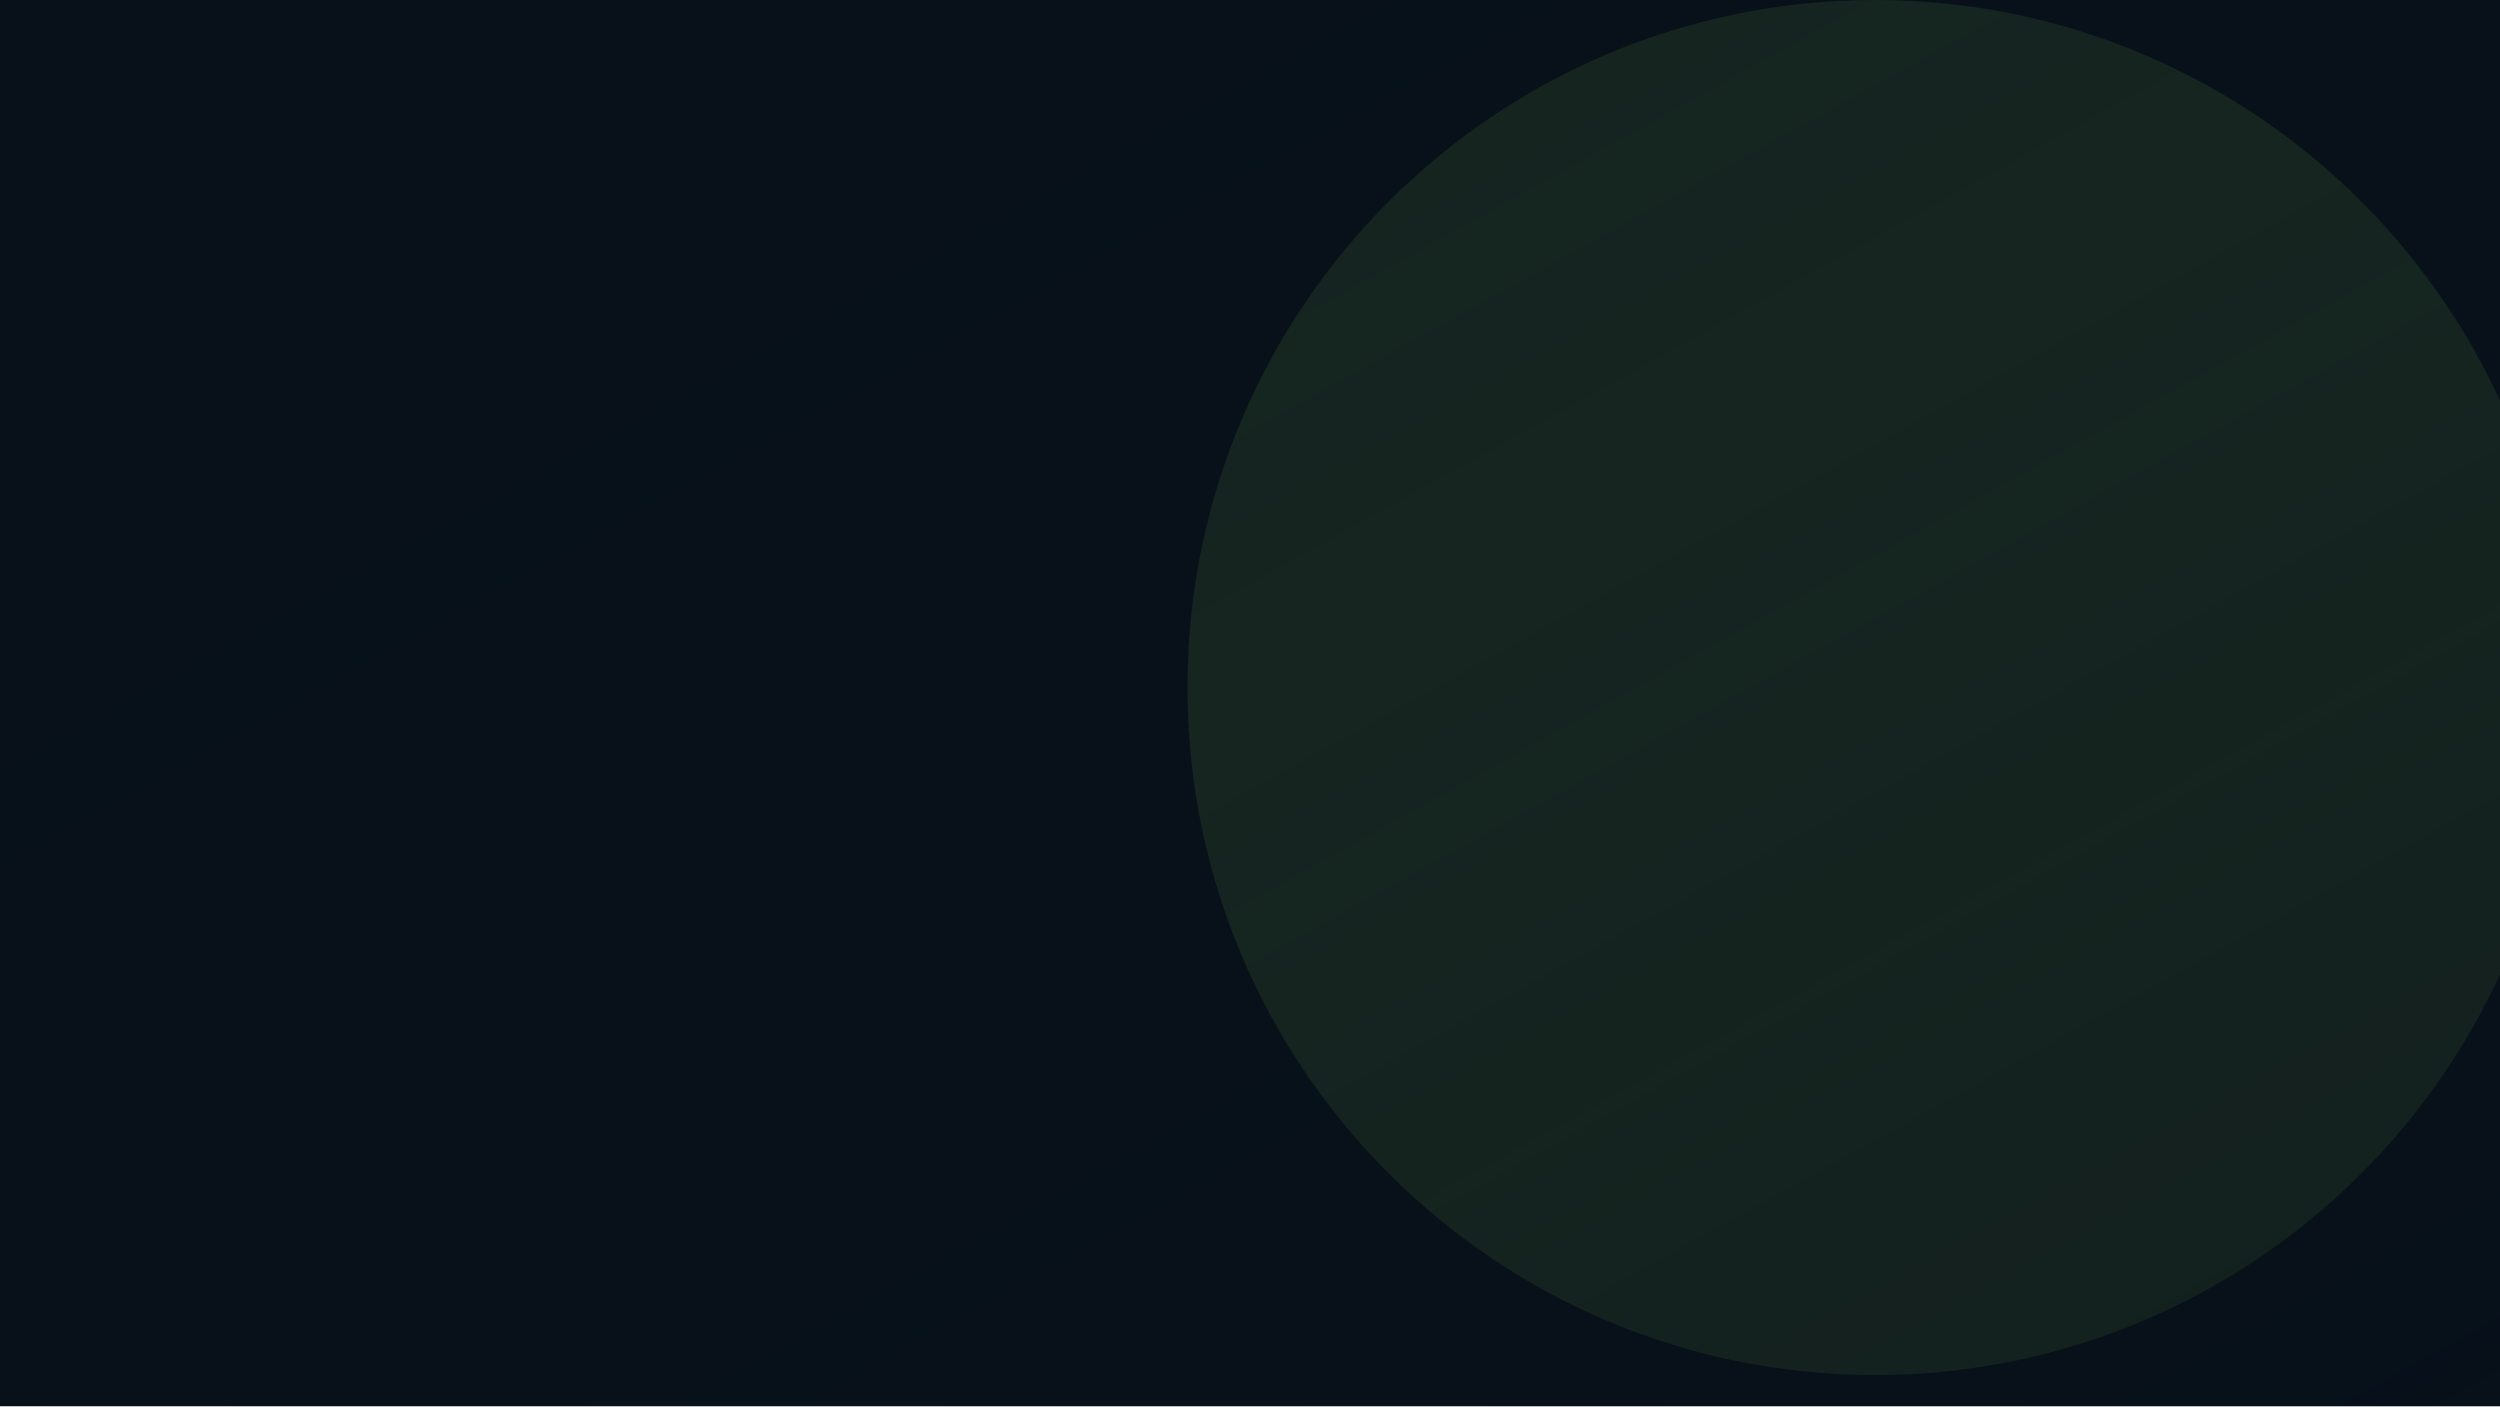
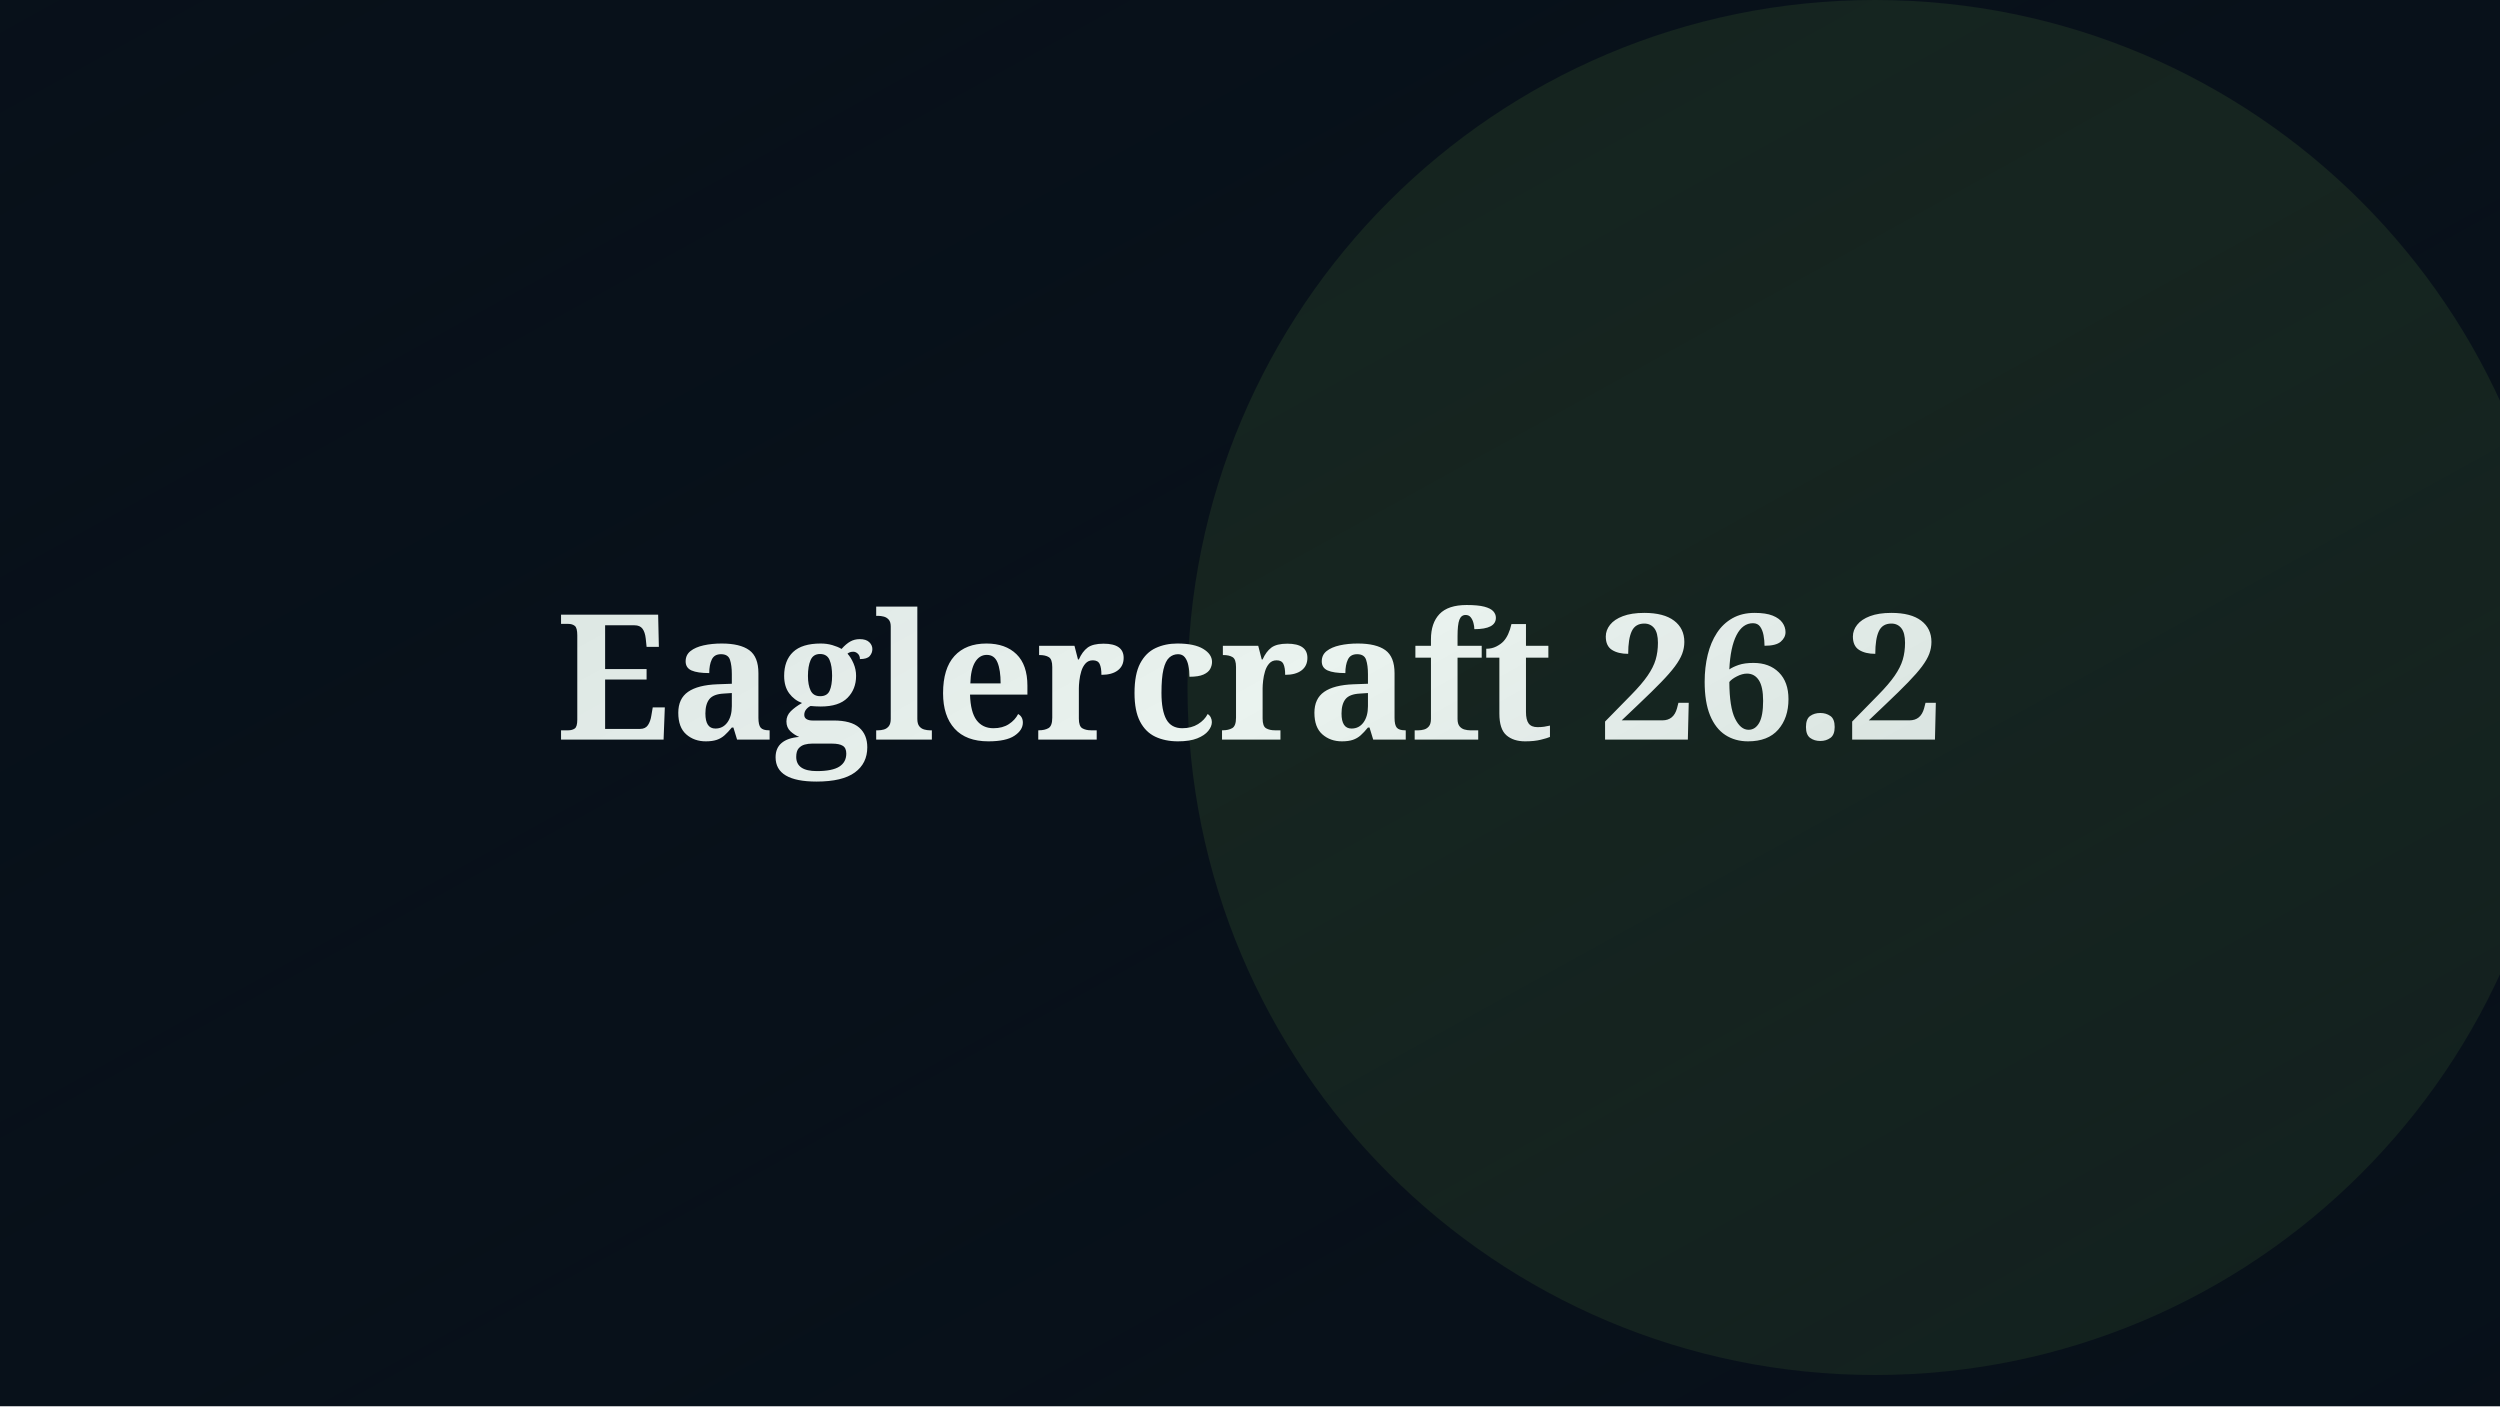
<svg xmlns="http://www.w3.org/2000/svg" width="1200" height="675" viewBox="0 0 1200 675" role="img" aria-label="Eaglercraft 26.2 game artwork">
  <defs>
    <linearGradient id="vignette" x1="0" y1="0" x2="1" y2="1">
      <stop stop-color="#071019" stop-opacity=".16" />
      <stop offset=".5" stop-color="#071019" stop-opacity="0" />
      <stop offset="1" stop-color="#071019" stop-opacity=".22" />
    </linearGradient>
+     <filter id="backdrop" x="-20%" y="-20%" width="140%" height="140%">
+       <feGaussianBlur stdDeviation="28" />
+       <feColorMatrix type="saturate" values=".82" />
+     </filter>
  </defs>
  <rect width="1200" height="675" fill="#08111a" />
  <circle cx="900" cy="330" r="330" fill="#79a94b" fill-opacity=".13" />
+   <text x="600" y="355" fill="#eaf3ef" font-family="Georgia, serif" font-size="84" font-weight="700" text-anchor="middle">Eaglercraft 26.2</text>
  <rect width="1200" height="675" fill="url(#vignette)" />
</svg>
